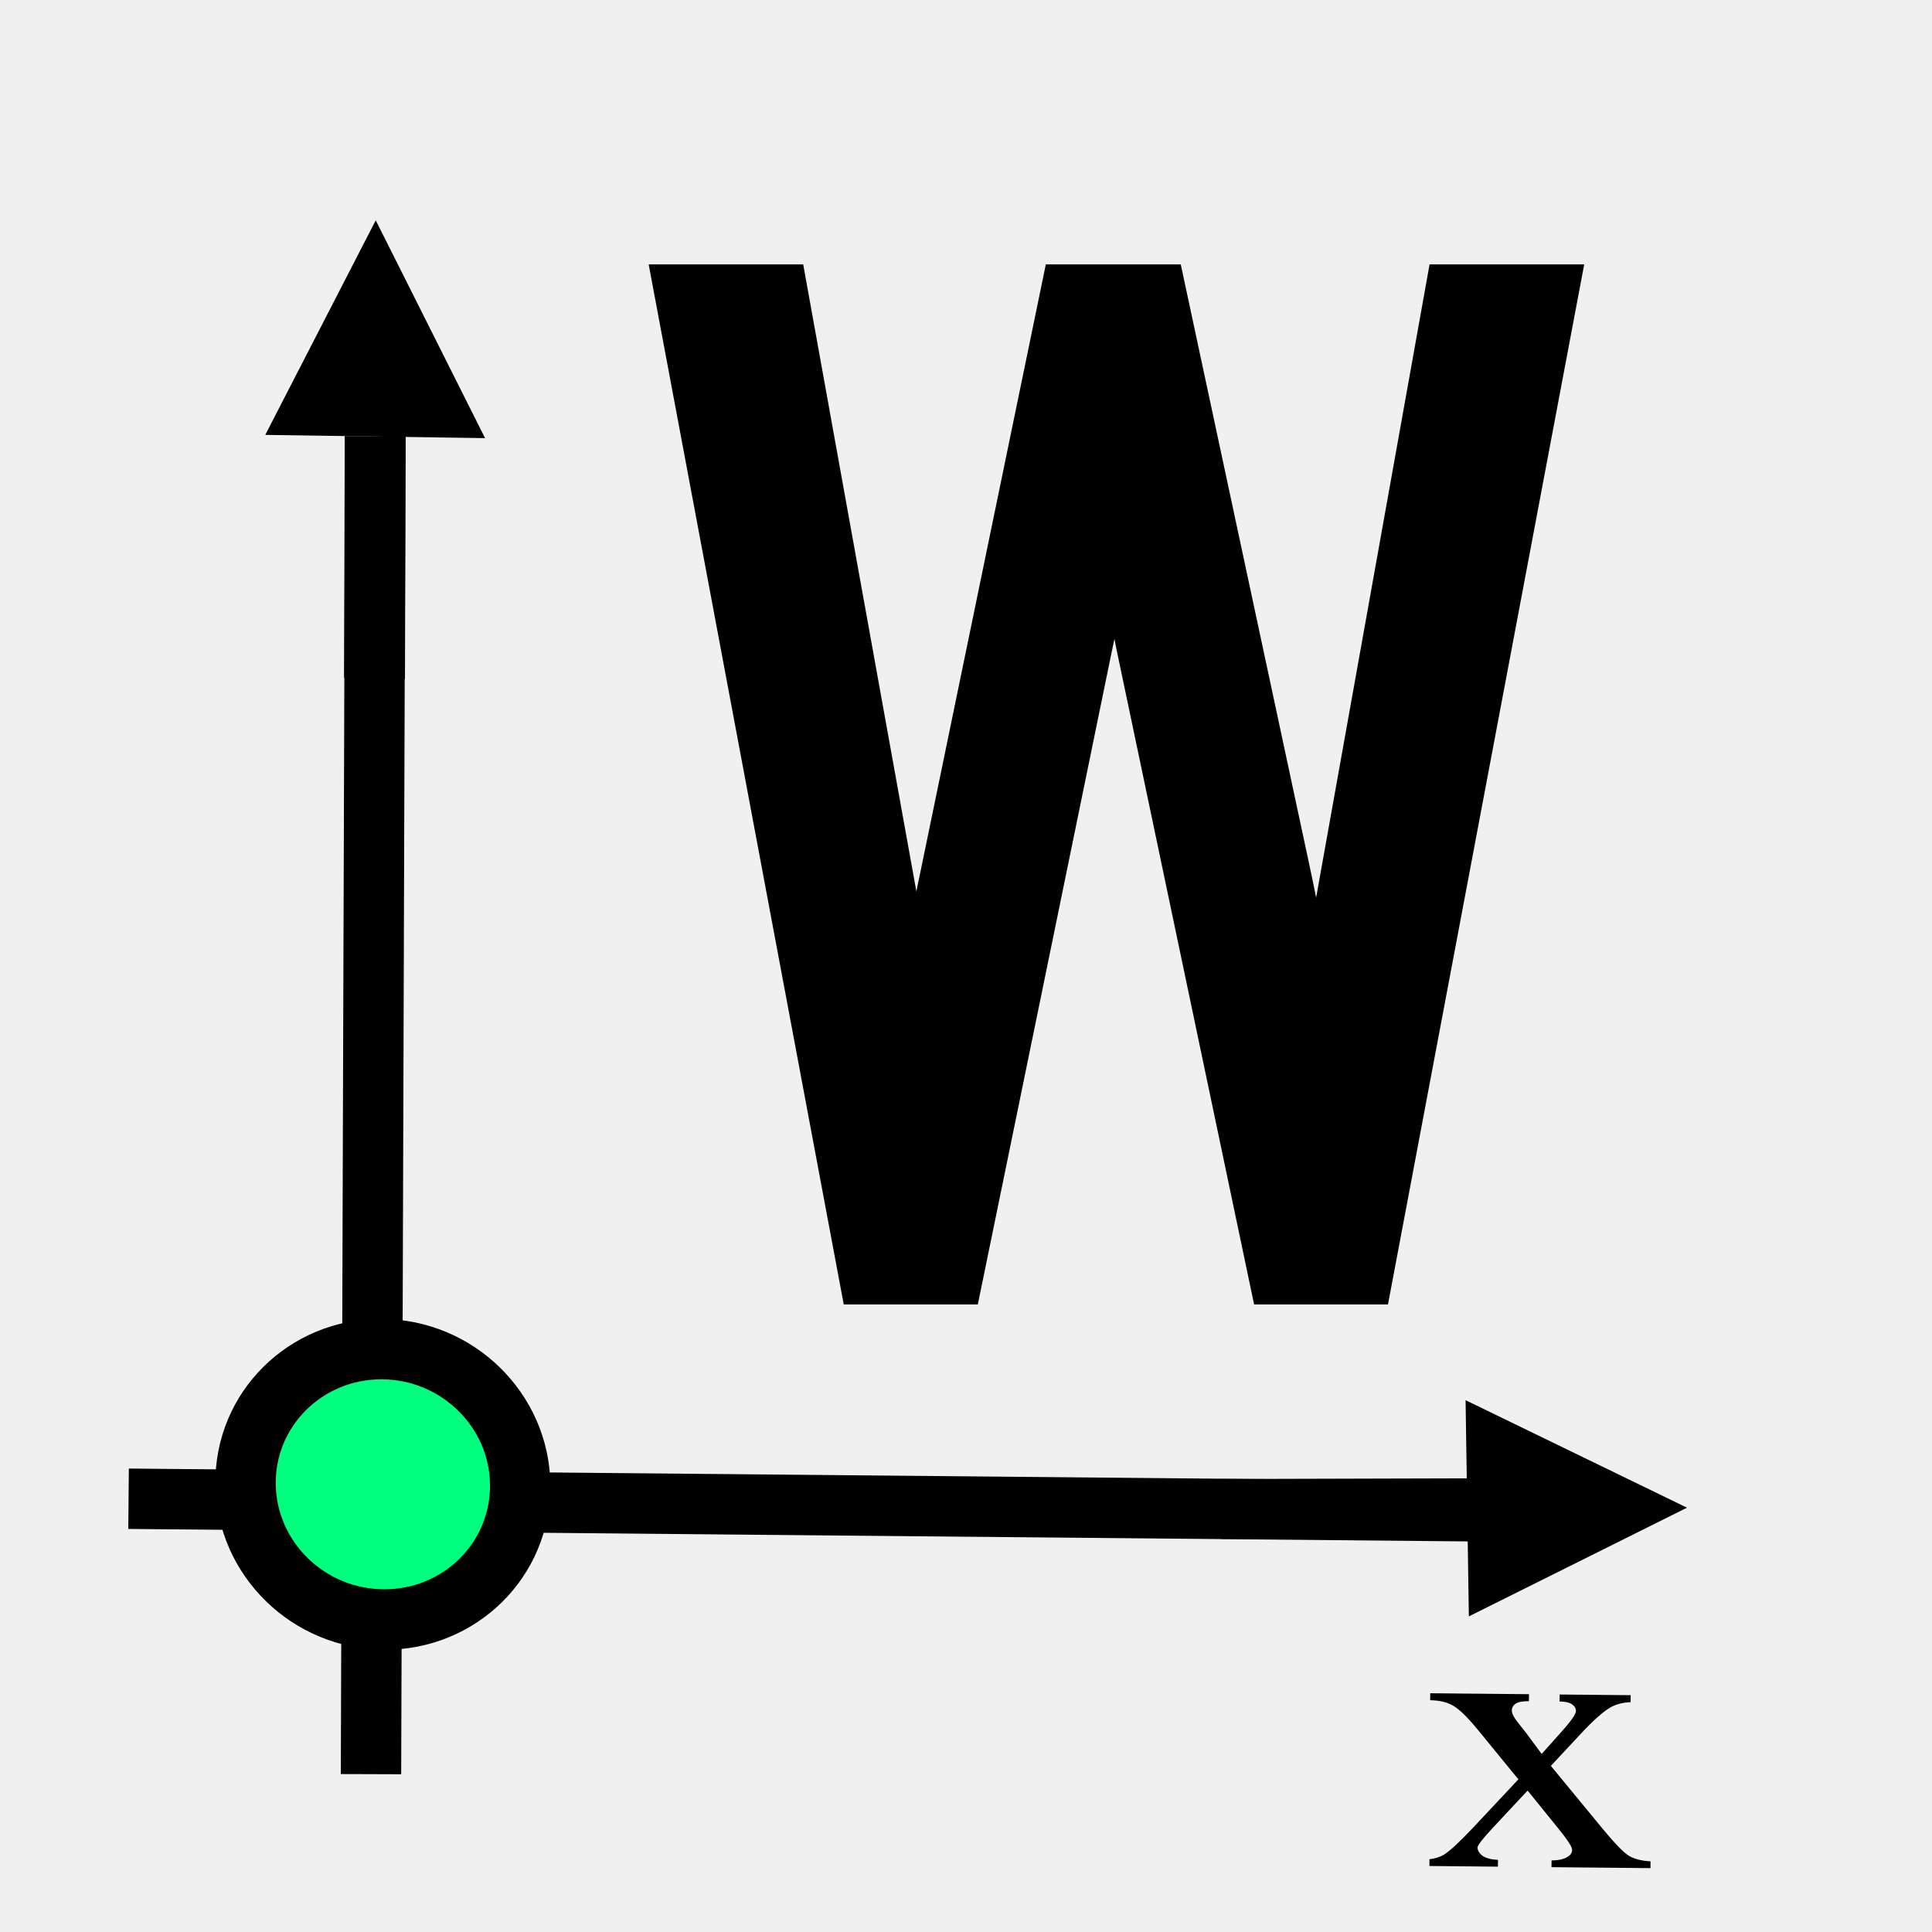
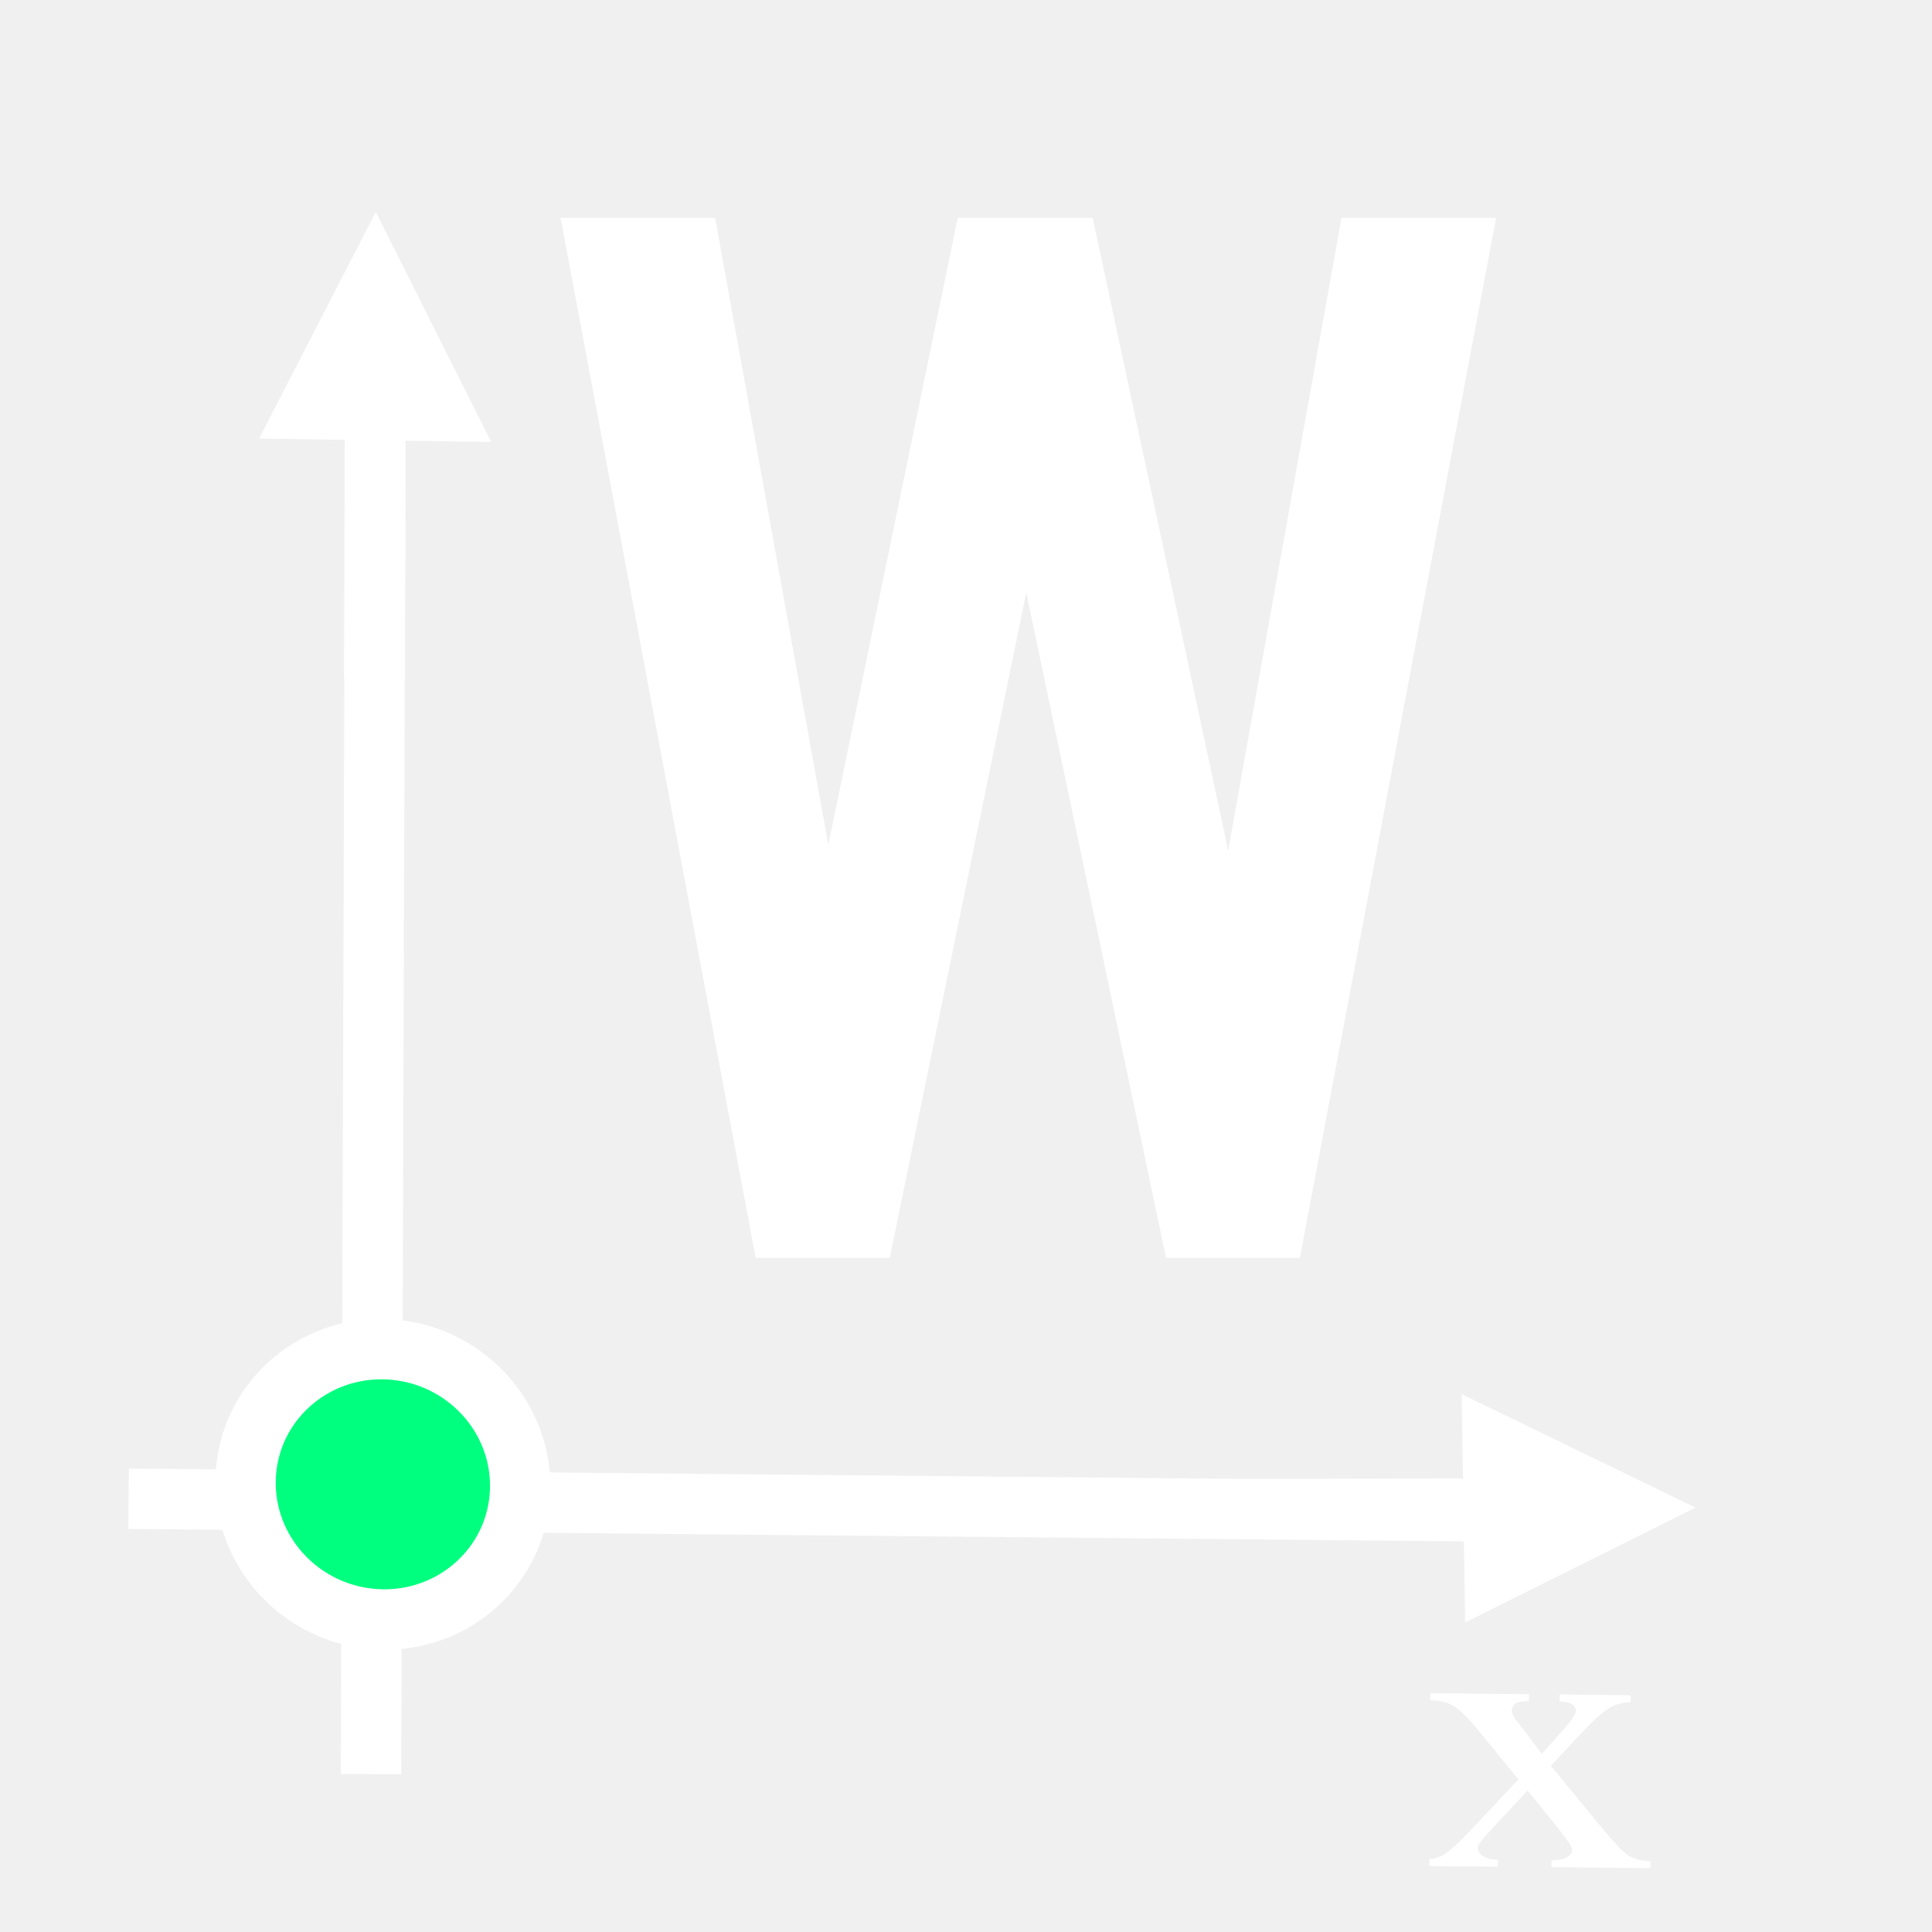
- <svg xmlns="http://www.w3.org/2000/svg" height="256" viewBox="0 0 72.249 72.249" width="256">
-   <path d="m4.808 56.047 50.971.475" fill="none" stroke="#000" stroke-width="2.258" />
-   <path d="m4.465 30.877h7.127v.612q-.678 0-.959.232-.265.232-.265.612 0 .397.579 1.224.182.265.546.827l1.075 1.72 1.24-1.72q1.191-1.637 1.191-2.067 0-.347-.281-.579-.281-.248-.91-.248v-.612h5.126v.612q-.81.05-1.406.446-.81.562-2.216 2.447l-2.067 2.762 3.77 5.424q1.389 2.001 1.984 2.414.595.397 1.538.446v.595h-7.144v-.595q.744 0 1.158-.331.314-.232.314-.612 0-.38-1.058-1.918l-2.216-3.241-2.431 3.241q-1.124 1.505-1.124 1.786 0 .397.364.728.38.314 1.124.347v.595h-4.944v-.595q.595-.083 1.042-.413.628-.48 2.117-2.447l3.175-4.217-2.877-4.167q-1.224-1.786-1.902-2.232-.661-.463-1.67-.463z" fill="#000" transform="matrix(.5180463 .00497524 -.00604377 .4264565 51.35925 50.13062)" />
-   <g stroke-width="1.108" transform="matrix(.256849 -.00069378 .00382376 .2526561 9.218903 27.21775)">
-     <path d="m176 100v32c10.667-5.333 21.333-10.667 32-16-10.667-5.333-21.333-10.667-32-16z" fill="#000" />
-     <path d="m140.201 116h35.799" fill="none" stroke="#000" stroke-width="8.863" />
+ <svg xmlns="http://www.w3.org/2000/svg" height="256" viewBox="0 0 72.249 72.249" width="256" version="1.1" id="svg12">
+   <defs id="defs12" />
+   <path d="m4.808 56.047 50.971.475" fill="none" stroke="#000" stroke-width="2.258" id="path1" style="stroke:#ffffff;stroke-opacity:1;fill:#00ff7f;fill-opacity:1" />
+   <path d="m4.465 30.877h7.127v.612q-.678 0-.959.232-.265.232-.265.612 0 .397.579 1.224.182.265.546.827l1.075 1.72 1.24-1.72q1.191-1.637 1.191-2.067 0-.347-.281-.579-.281-.248-.91-.248v-.612h5.126v.612q-.81.05-1.406.446-.81.562-2.216 2.447l-2.067 2.762 3.77 5.424q1.389 2.001 1.984 2.414.595.397 1.538.446v.595h-7.144v-.595q.744 0 1.158-.331.314-.232.314-.612 0-.38-1.058-1.918l-2.216-3.241-2.431 3.241q-1.124 1.505-1.124 1.786 0 .397.364.728.38.314 1.124.347v.595h-4.944v-.595q.595-.083 1.042-.413.628-.48 2.117-2.447l3.175-4.217-2.877-4.167q-1.224-1.786-1.902-2.232-.661-.463-1.67-.463z" fill="#000" transform="matrix(.5180463 .00497524 -.00604377 .4264565 51.35925 50.13062)" id="path2" style="fill:#ffffff;fill-opacity:1" />
+   <g stroke-width="1.108" transform="matrix(.256849 -.00069378 .00382376 .2526561 9.218903 27.21775)" id="g4" style="fill:#ffffff;fill-opacity:1;stroke:#ffffff;stroke-opacity:1">
+     <path d="m176 100v32c10.667-5.333 21.333-10.667 32-16-10.667-5.333-21.333-10.667-32-16z" fill="#000" id="path3" style="fill:#ffffff;fill-opacity:1;stroke:#ffffff;stroke-opacity:1" />
+     <path d="m140.201 116h35.799" fill="none" stroke="#000" stroke-width="8.863" id="path4" style="fill:#ffffff;fill-opacity:1;stroke:#ffffff;stroke-opacity:1" />
  </g>
-   <g stroke-width="1.108" transform="matrix(.00066346 -.2526475 .2568583 .00376939 -15.88259 60.35244)">
-     <path d="m176 100v32c10.667-5.333 21.333-10.667 32-16-10.667-5.333-21.333-10.667-32-16z" fill="#000" />
-     <path d="m140.201 116h35.799" fill="none" stroke="#000" stroke-width="8.863" />
+   <g stroke-width="1.108" transform="matrix(.00066346 -.2526475 .2568583 .00376939 -15.88259 60.35244)" id="g6" style="stroke:#ffffff;stroke-opacity:1;fill:#ffffff;fill-opacity:1">
+     <path d="m176 100v32c10.667-5.333 21.333-10.667 32-16-10.667-5.333-21.333-10.667-32-16z" fill="#000" id="path5" style="stroke:#ffffff;stroke-opacity:1;fill:#ffffff;fill-opacity:1" />
+     <path d="m140.201 116h35.799" fill="none" stroke="#000" stroke-width="8.863" id="path6" style="stroke:#ffffff;stroke-opacity:1;fill:#ffffff;fill-opacity:1" />
  </g>
-   <path d="m13.874 66.346.161-50.022" fill="none" stroke="#000" stroke-width="2.258" />
-   <ellipse cx="16.446" cy="-54.717" fill="#00ff7f" rx="5.138" ry="5.053" stroke="#000" stroke-dashoffset="8" stroke-linecap="square" stroke-width="2.258" transform="matrix(.9987231 .0505189 .03850244 -.9992585 0 0)" />
-   <g stroke="#00ff7f">
-     <text stroke-width="10" transform="matrix(.2822222 0 0 .2822222 0 0)" />
-     <g fill="#fff">
-       <text stroke-width="2.822" x="-71.718" y="-20">
-         <tspan stroke-width="2.822" x="-71.718" y="-20" />
+   <path d="m13.874 66.346.161-50.022" fill="none" stroke="#000" stroke-width="2.258" id="path7" style="stroke:#ffffff;stroke-opacity:1" />
+   <ellipse cx="16.446" cy="-54.717" fill="#00ff7f" rx="5.138" ry="5.053" stroke="#000" stroke-dashoffset="8" stroke-linecap="square" stroke-width="2.258" transform="matrix(.9987231 .0505189 .03850244 -.9992585 0 0)" id="ellipse7" style="stroke:#ffffff;stroke-opacity:1" />
+   <g stroke="#00ff7f" id="g12">
+     <text stroke-width="10" transform="matrix(.2822222 0 0 .2822222 0 0)" id="text7" />
+     <g fill="#fff" id="g11">
+       <text stroke-width="2.822" x="-71.718" y="-20" id="text8">
+         <tspan stroke-width="2.822" x="-71.718" y="-20" id="tspan7" />
      </text>
-       <text stroke-width="10" transform="matrix(.2822222 0 0 .2822222 0 0)" />
-       <text stroke-width="2.822" x="-66" y="-15.39">
-         <tspan stroke-width="2.822" x="-66" y="-15.39" />
+       <text stroke-width="10" transform="matrix(.2822222 0 0 .2822222 0 0)" id="text9" />
+       <text stroke-width="2.822" x="-66" y="-15.39" id="text10">
+         <tspan stroke-width="2.822" x="-66" y="-15.39" id="tspan9" />
      </text>
-       <text stroke-width="10" transform="matrix(.2822222 0 0 .2822222 0 0)" />
+       <text stroke-width="10" transform="matrix(.2822222 0 0 .2822222 0 0)" id="text11" />
    </g>
  </g>
-   <text style="font-family:Verdana;font-size:41.872;letter-spacing:0;stroke:#000;stroke-width:2.822;fill:#000" transform="matrix(.8414911 0 0 1.188367 0 0)" x="30.162" y="39.638">
-     <tspan font-size="41.872" stroke="#000" stroke-width="2.822" x="30.162" y="39.638">W</tspan>
+   <text style="font-size:41.872px;font-family:Verdana;letter-spacing:0;fill:#ffffff;fill-opacity:1;stroke:#ffffff;stroke-width:2.822;stroke-opacity:1" transform="scale(0.8414911,1.188367)" x="26.246" y="38.173" id="text12">
+     <tspan font-size="41.872px" stroke="#000" stroke-width="2.822" x="26.246" y="38.173" id="tspan12" style="fill:#ffffff;fill-opacity:1;stroke:#ffffff;stroke-opacity:1">W</tspan>
  </text>
</svg>
